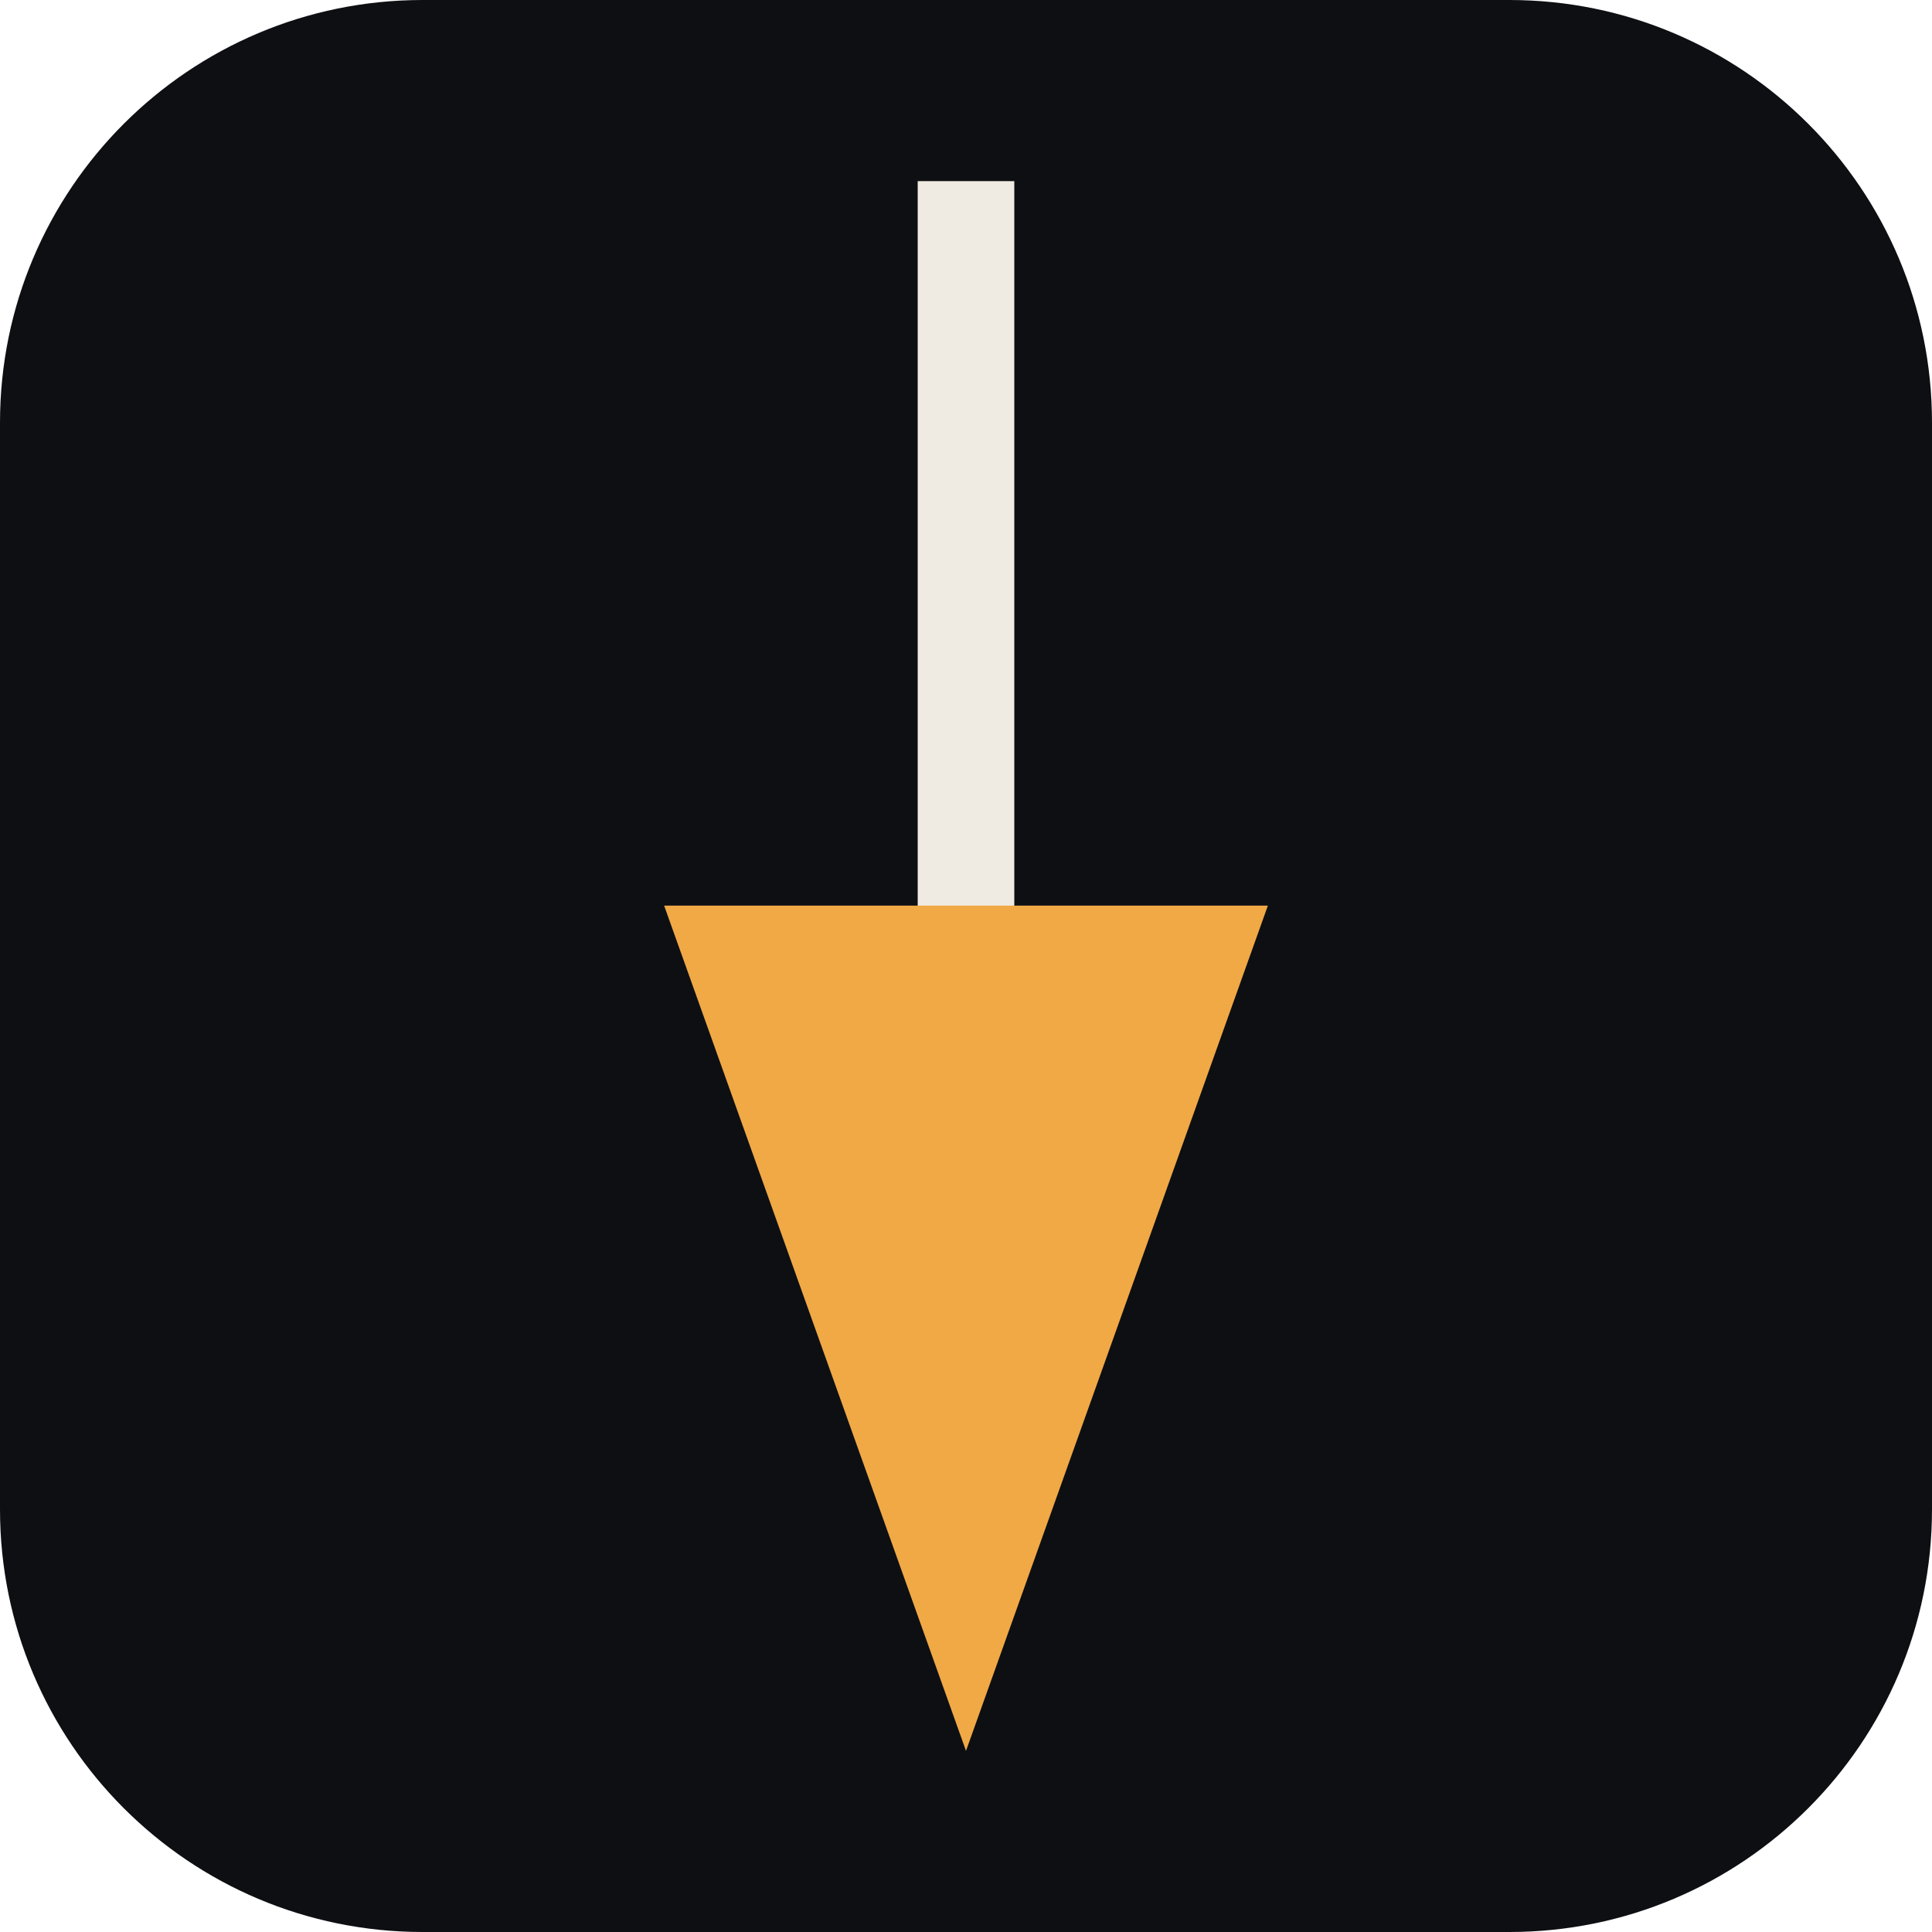
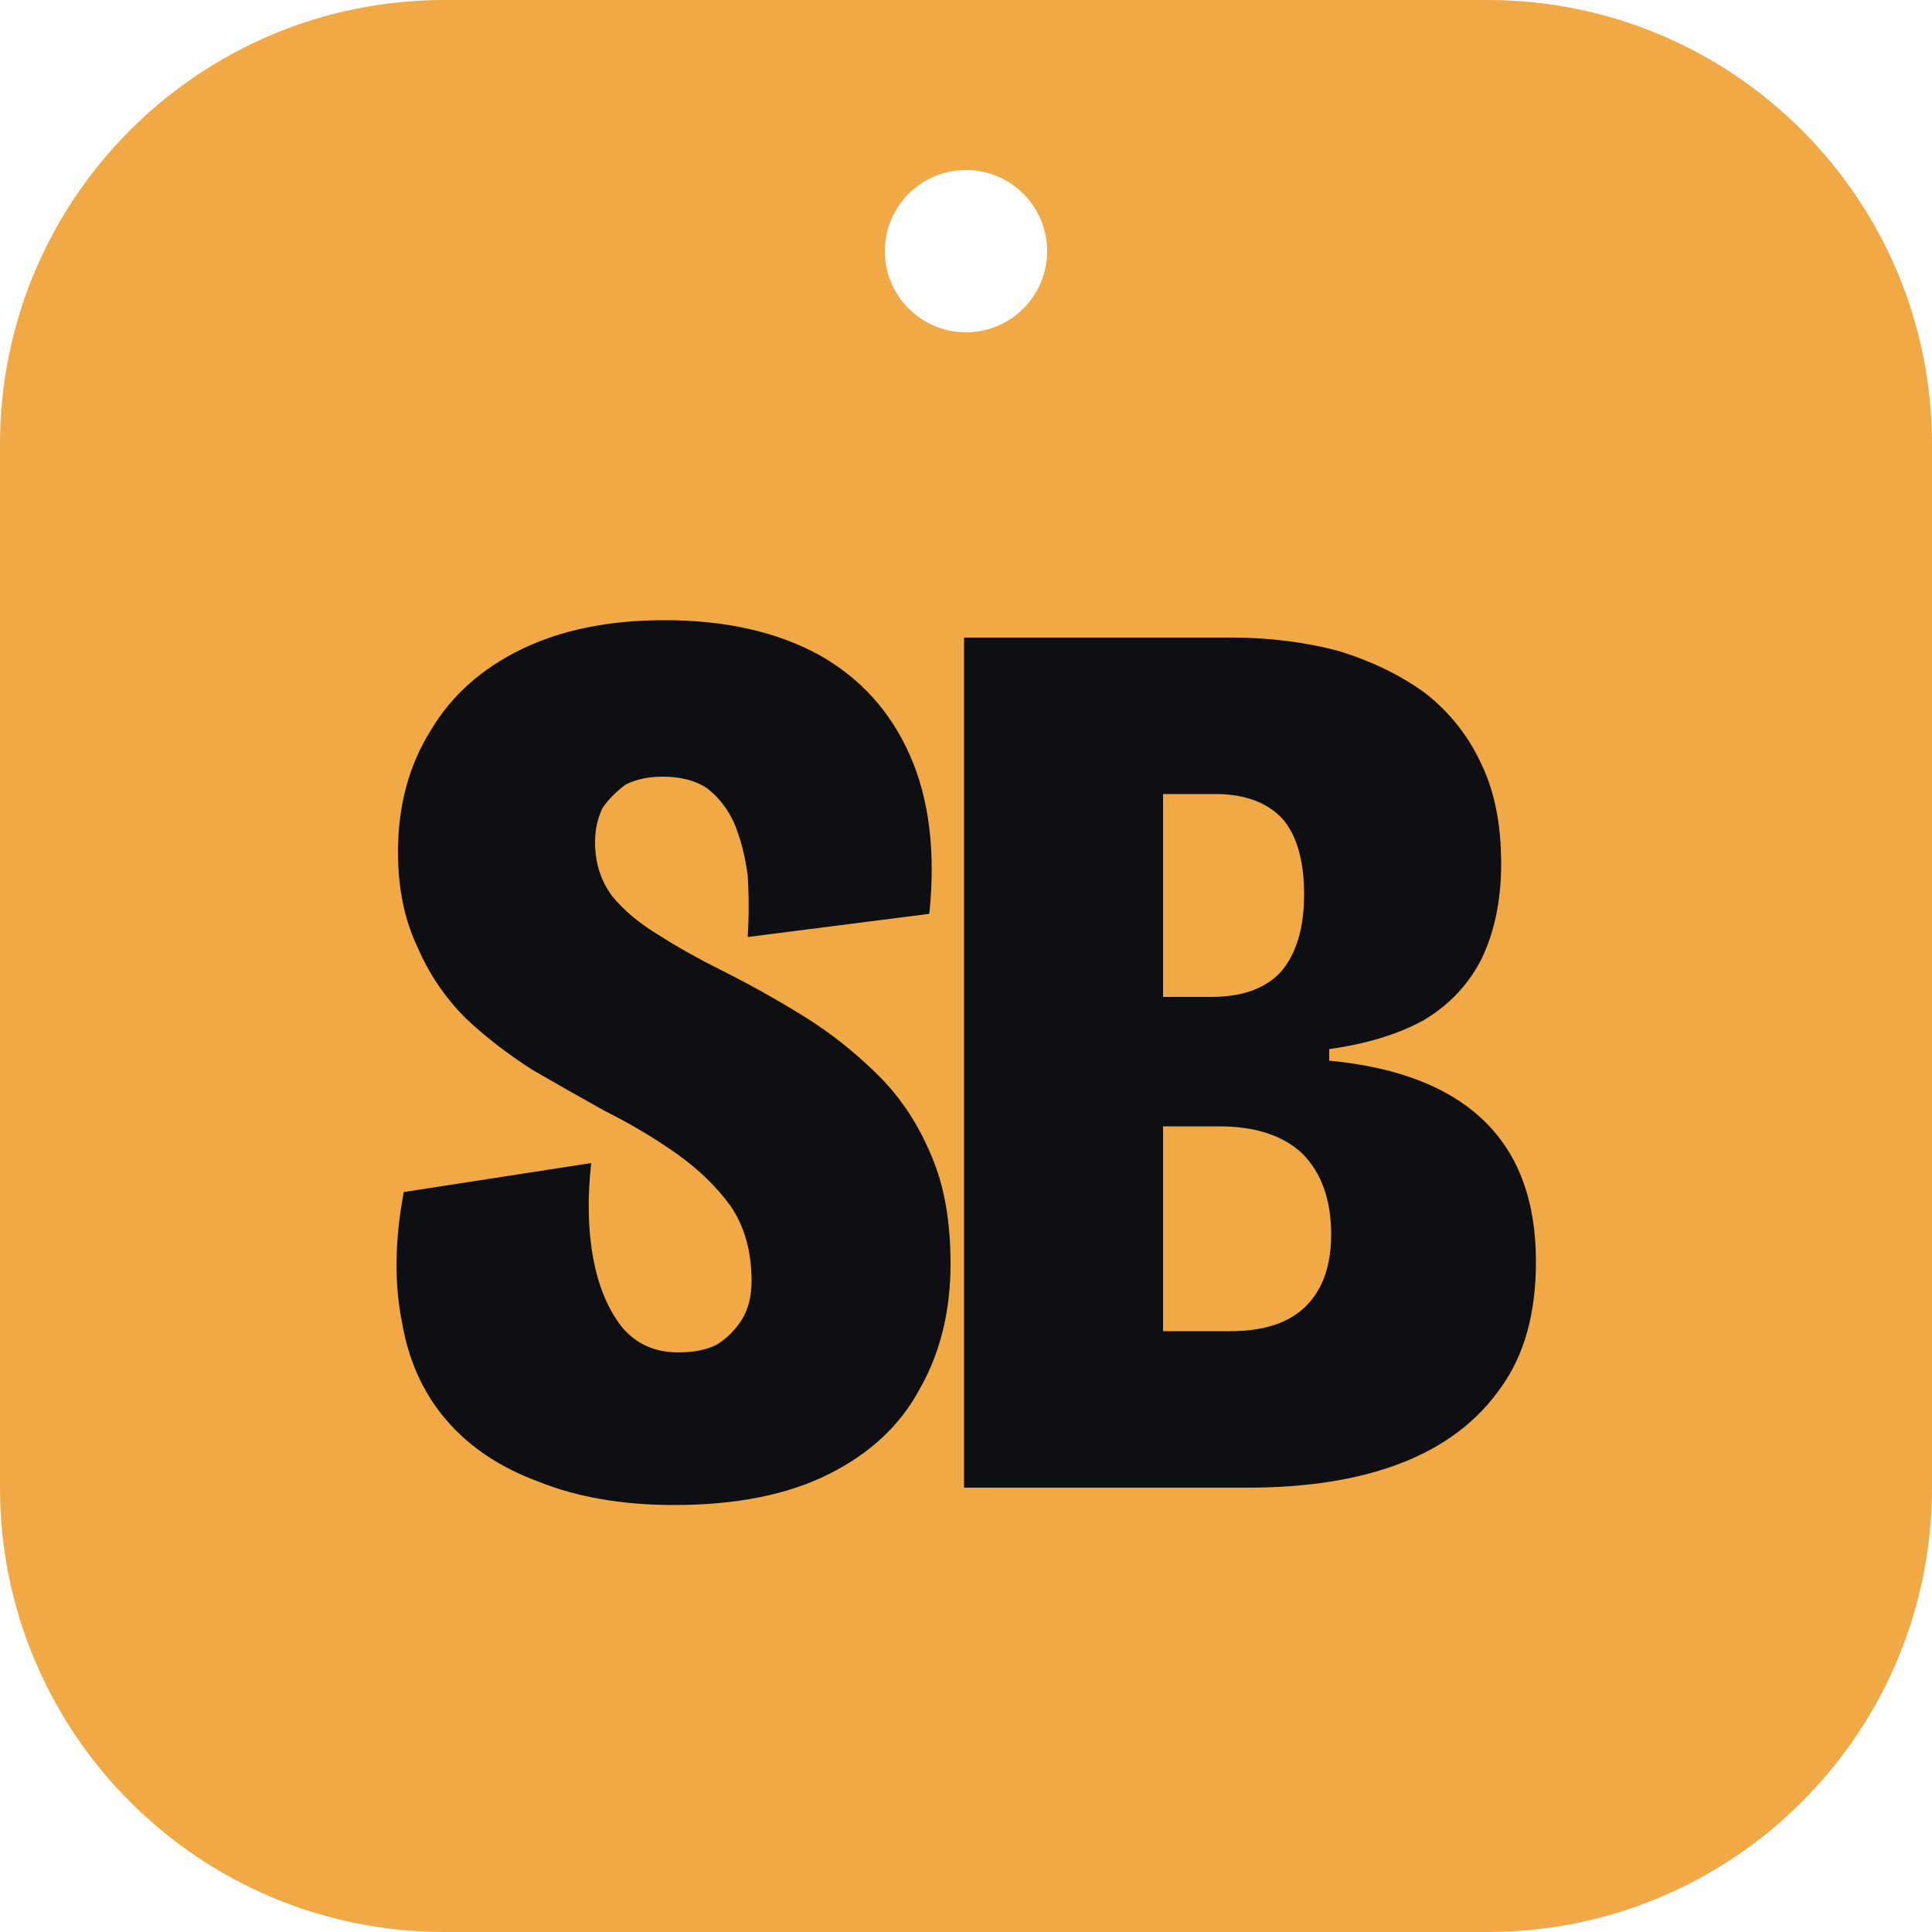
- <svg xmlns="http://www.w3.org/2000/svg" viewBox="0 0 32 32">
-   <rect width="32" height="32" rx="7" fill="#0e0f13" />
-   <path d="M16 3v14" stroke="#efebe2" stroke-width="1.6" />
-   <path d="M11 15h10l-5 14z" fill="#f0a945" />
+ <svg xmlns="http://www.w3.org/2000/svg" viewBox="0 0 100 100">
+   <path d="M23 0H77A23 23 0 0 1 100 23V77A23 23 0 0 1 77 100H23A23 23 0 0 1 0 77V23A23 23 0 0 1 23 0ZM50 8.8A4.2 4.2 0 1 0 50 17.2A4.2 4.2 0 1 0 50 8.8Z" fill="#f0a945" fill-rule="evenodd" />
+   <path d="M34.9 77.9Q30.9 77.9 27.9 76.7Q24.9 75.6 23.1 73.5Q21.3 71.4 20.8 68.4Q20.2 65.4 20.9 61.7L30.6 60.2Q30.3 62.9 30.7 65.1Q31.1 67.3 32.2 68.7Q33.3 70 35.1 70Q36.3 70 37.1 69.6Q37.9 69.1 38.4 68.3Q38.9 67.5 38.9 66.3Q38.9 64 37.8 62.4Q36.7 60.9 35 59.7Q33.3 58.5 31.3 57.5Q29.5 56.5 27.6 55.4Q25.7 54.2 24.1 52.7Q22.5 51.1 21.6 49Q20.6 46.9 20.6 44.1Q20.6 40.5 22.3 37.8Q23.9 35.1 27 33.6Q30.1 32.1 34.4 32.1Q39.1 32.1 42.4 33.9Q45.6 35.7 47.1 39.1Q48.6 42.5 48.1 47.3L38.7 48.5Q38.8 46.9 38.7 45.3Q38.5 43.8 38 42.6Q37.5 41.5 36.6 40.8Q35.7 40.2 34.3 40.2Q33.2 40.2 32.4 40.6Q31.7 41.1 31.2 41.8Q30.8 42.6 30.8 43.6Q30.8 45.2 31.7 46.4Q32.6 47.5 34.1 48.4Q35.5 49.3 37.3 50.2Q39.5 51.3 41.6 52.6Q43.7 53.9 45.5 55.7Q47.2 57.4 48.2 59.8Q49.2 62.1 49.2 65.4Q49.2 69.1 47.6 71.9Q46.1 74.7 42.9 76.3Q39.7 77.9 34.9 77.9ZM49.9 77L49.9 33L63.7 33Q66.7 33 69.3 33.7Q71.9 34.5 73.8 35.9Q75.7 37.4 76.7 39.6Q77.7 41.7 77.7 44.7Q77.7 47.5 76.7 49.6Q75.7 51.6 73.7 52.8Q71.7 53.9 68.8 54.3L68.8 54.9Q74.1 55.4 76.8 58Q79.5 60.6 79.5 65.3Q79.5 69.3 77.7 71.8Q75.9 74.4 72.6 75.7Q69.3 77 64.6 77ZM60.2 68.9L63.7 68.9Q66.3 68.9 67.6 67.6Q68.9 66.3 68.9 63.9Q68.9 61.2 67.4 59.7Q65.9 58.3 63.1 58.3L60.2 58.3ZM60.2 51.6L62.7 51.6Q65.1 51.6 66.3 50.3Q67.5 48.9 67.5 46.3Q67.5 43.7 66.4 42.4Q65.2 41.1 62.9 41.1L60.2 41.1Z" fill="#0e0f13" />
</svg>
